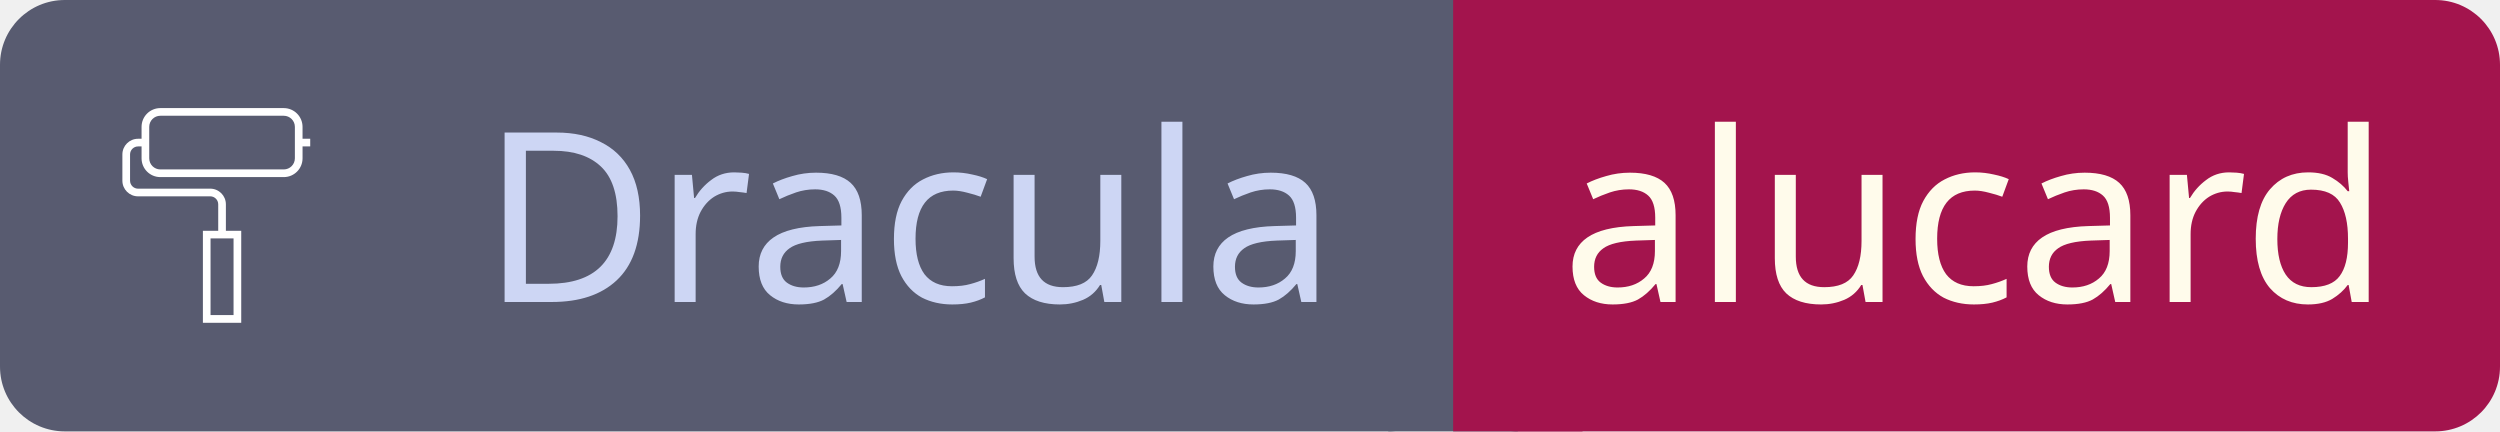
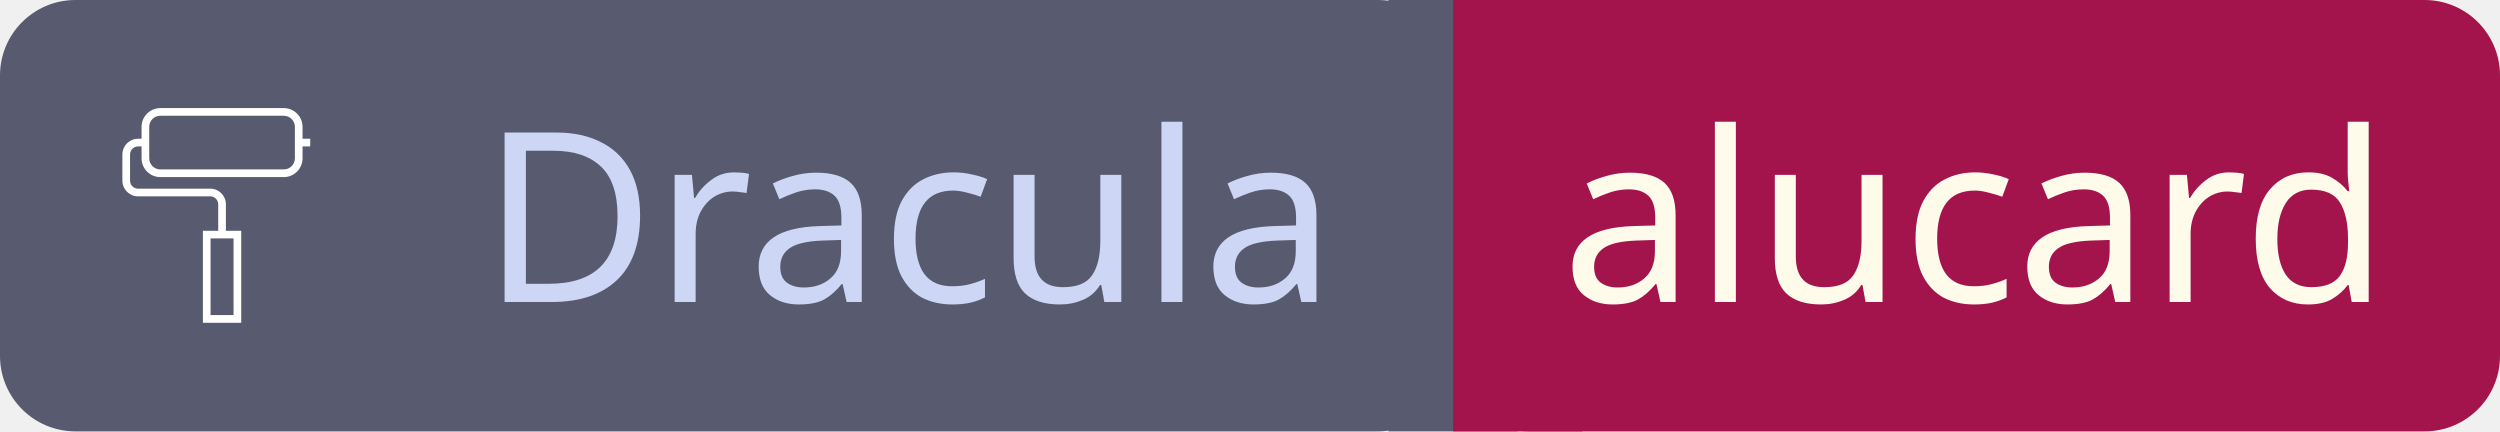
<svg xmlns="http://www.w3.org/2000/svg" id="theme-dracula-alucard" width="126.57" height="21.84" viewBox="0 0 126.57 21.84">
  <g shape-rendering="geometricPrecision">
-     <rect x="0" width="73.57" height="21.84" fill="#585b70" rx="3.28" ry="3.28" />
-     <rect x="73.57" width="53" height="21.84" fill="#a3144d" rx="3.28" ry="3.28" />
+     <rect x="0" width="73.57" height="21.84" fill="#585b70" rx="3.82" ry="3.82" />
+     <rect x="73.57" width="53" height="21.84" fill="#a3144d" rx="3.82" ry="3.82" />
    <rect x="70.29" width="6.55" height="21.84" fill="#585b70" rx="0" ry="0" />
    <rect x="73.57" width="6.55" height="21.84" fill="#a3144d" rx="0" ry="0" />
  </g>
  <g text-anchor="middle" shape-rendering="geometricPrecision">
    <text fill="#cdd6f4" font-size="12.01" font-family="sans-serif" style="font-weight: 500" x="46.0" y="15.29">Dracula</text>
    <text fill="#fffbeb" font-size="12.01" font-family="sans-serif" style="font-weight: 500" x="100.0" y="15.29">alucard</text>
  </g>
  <g shape-rendering="geometricPrecision">
    <svg width="15.29" height="15.29" viewBox="-5.07 -4.95 42 42" x="3.28" y="3.28" fill="none">
      <path fill-rule="nonzero" fill="#ffffff" d="M27.995 5.338v-1.654c0-1.442-1.169-2.611-2.611-2.611h-17.167c-1.442 0-2.61 1.169-2.61 2.611v1.654h-0.489c-1.204 0-2.178 0.976-2.178 2.179v3.649c0 1.203 0.975 2.179 2.178 2.179l10.037-0.003c0.613 0 1.113 0.499 1.113 1.113v3.679h-2.131v12.795h5.331v-12.795h-2.134v-3.679c0-1.203-0.976-2.179-2.179-2.179h-1.32v0.003h-8.716c-0.613 0-1.112-0.499-1.112-1.113v-3.649c0-0.613 0.499-1.113 1.112-1.113h0.489v1.654c0 1.442 1.168 2.611 2.61 2.611h17.167c1.442 0 2.611-1.169 2.611-2.611v-1.654h1.066v-1.066h-1.066zM18.4 29.861h-3.199v-10.663h3.199v10.663zM26.929 8.058c0 0.852-0.694 1.545-1.545 1.545h-17.167c-0.852 0-1.544-0.693-1.544-1.545v-4.374c0-0.852 0.692-1.545 1.544-1.545h17.167c0.852 0 1.545 0.693 1.545 1.545v4.374z" clip-rule="nonzero" />
    </svg>
  </g>
</svg>
